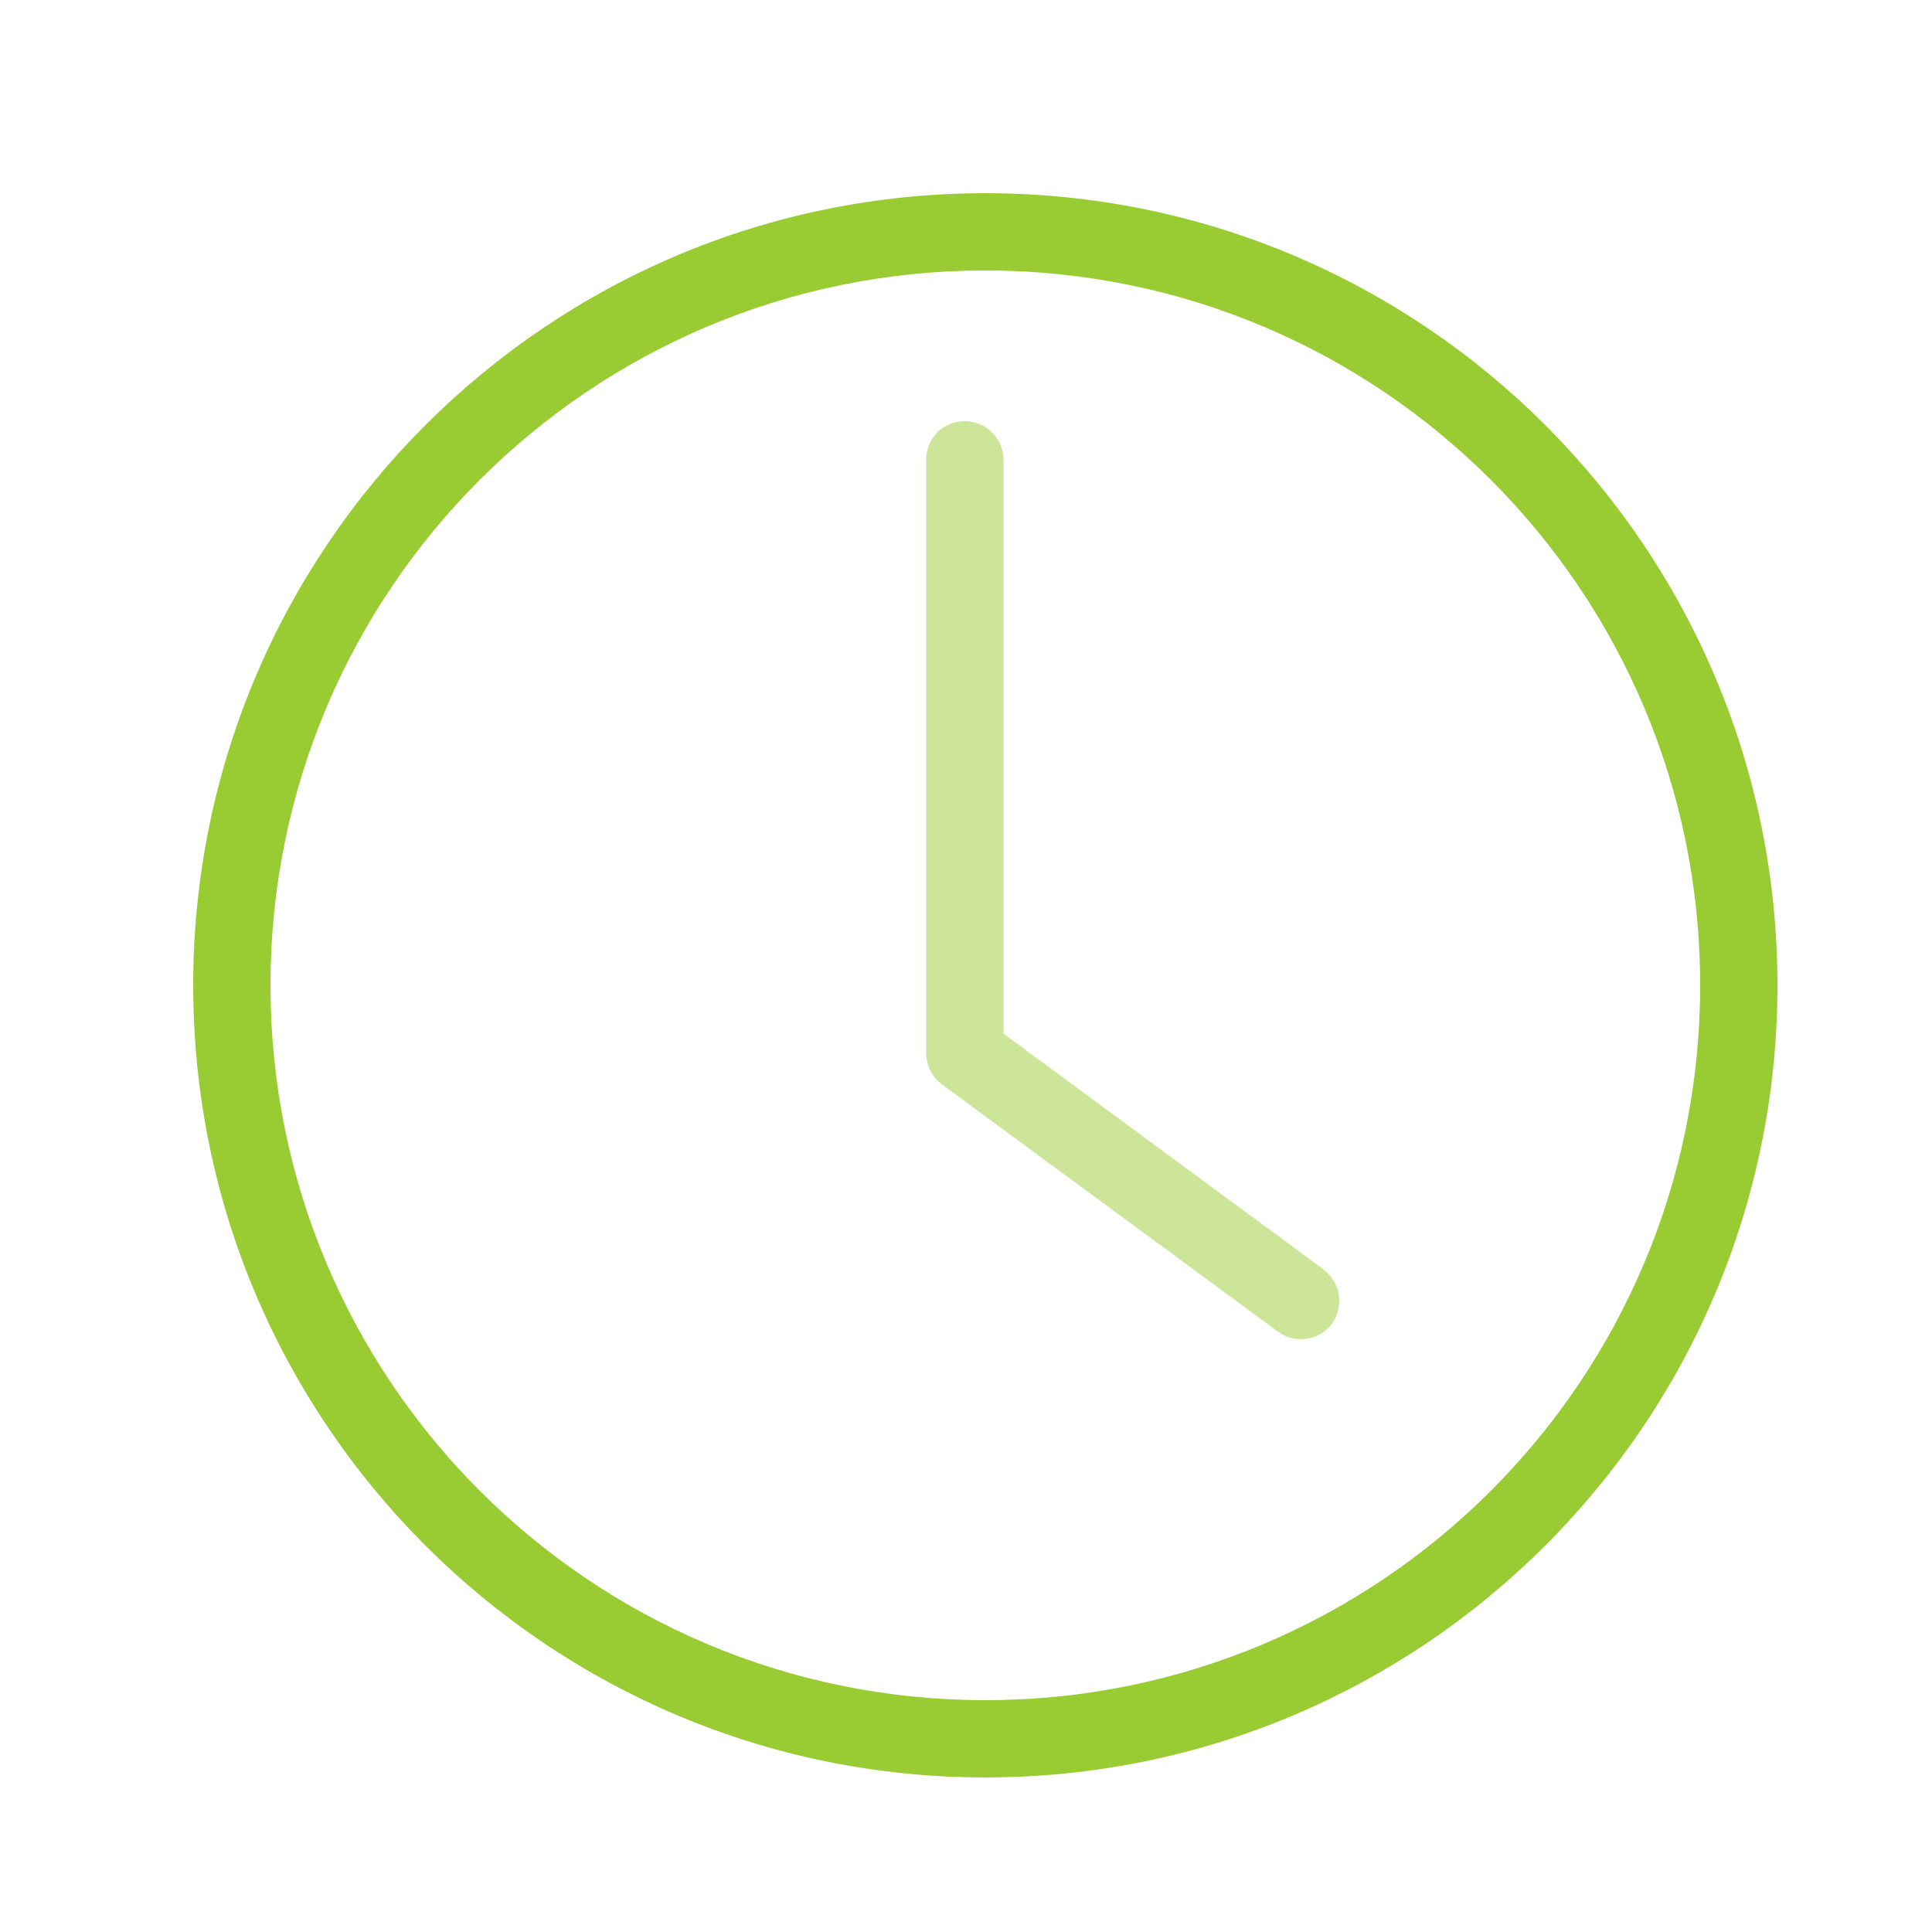
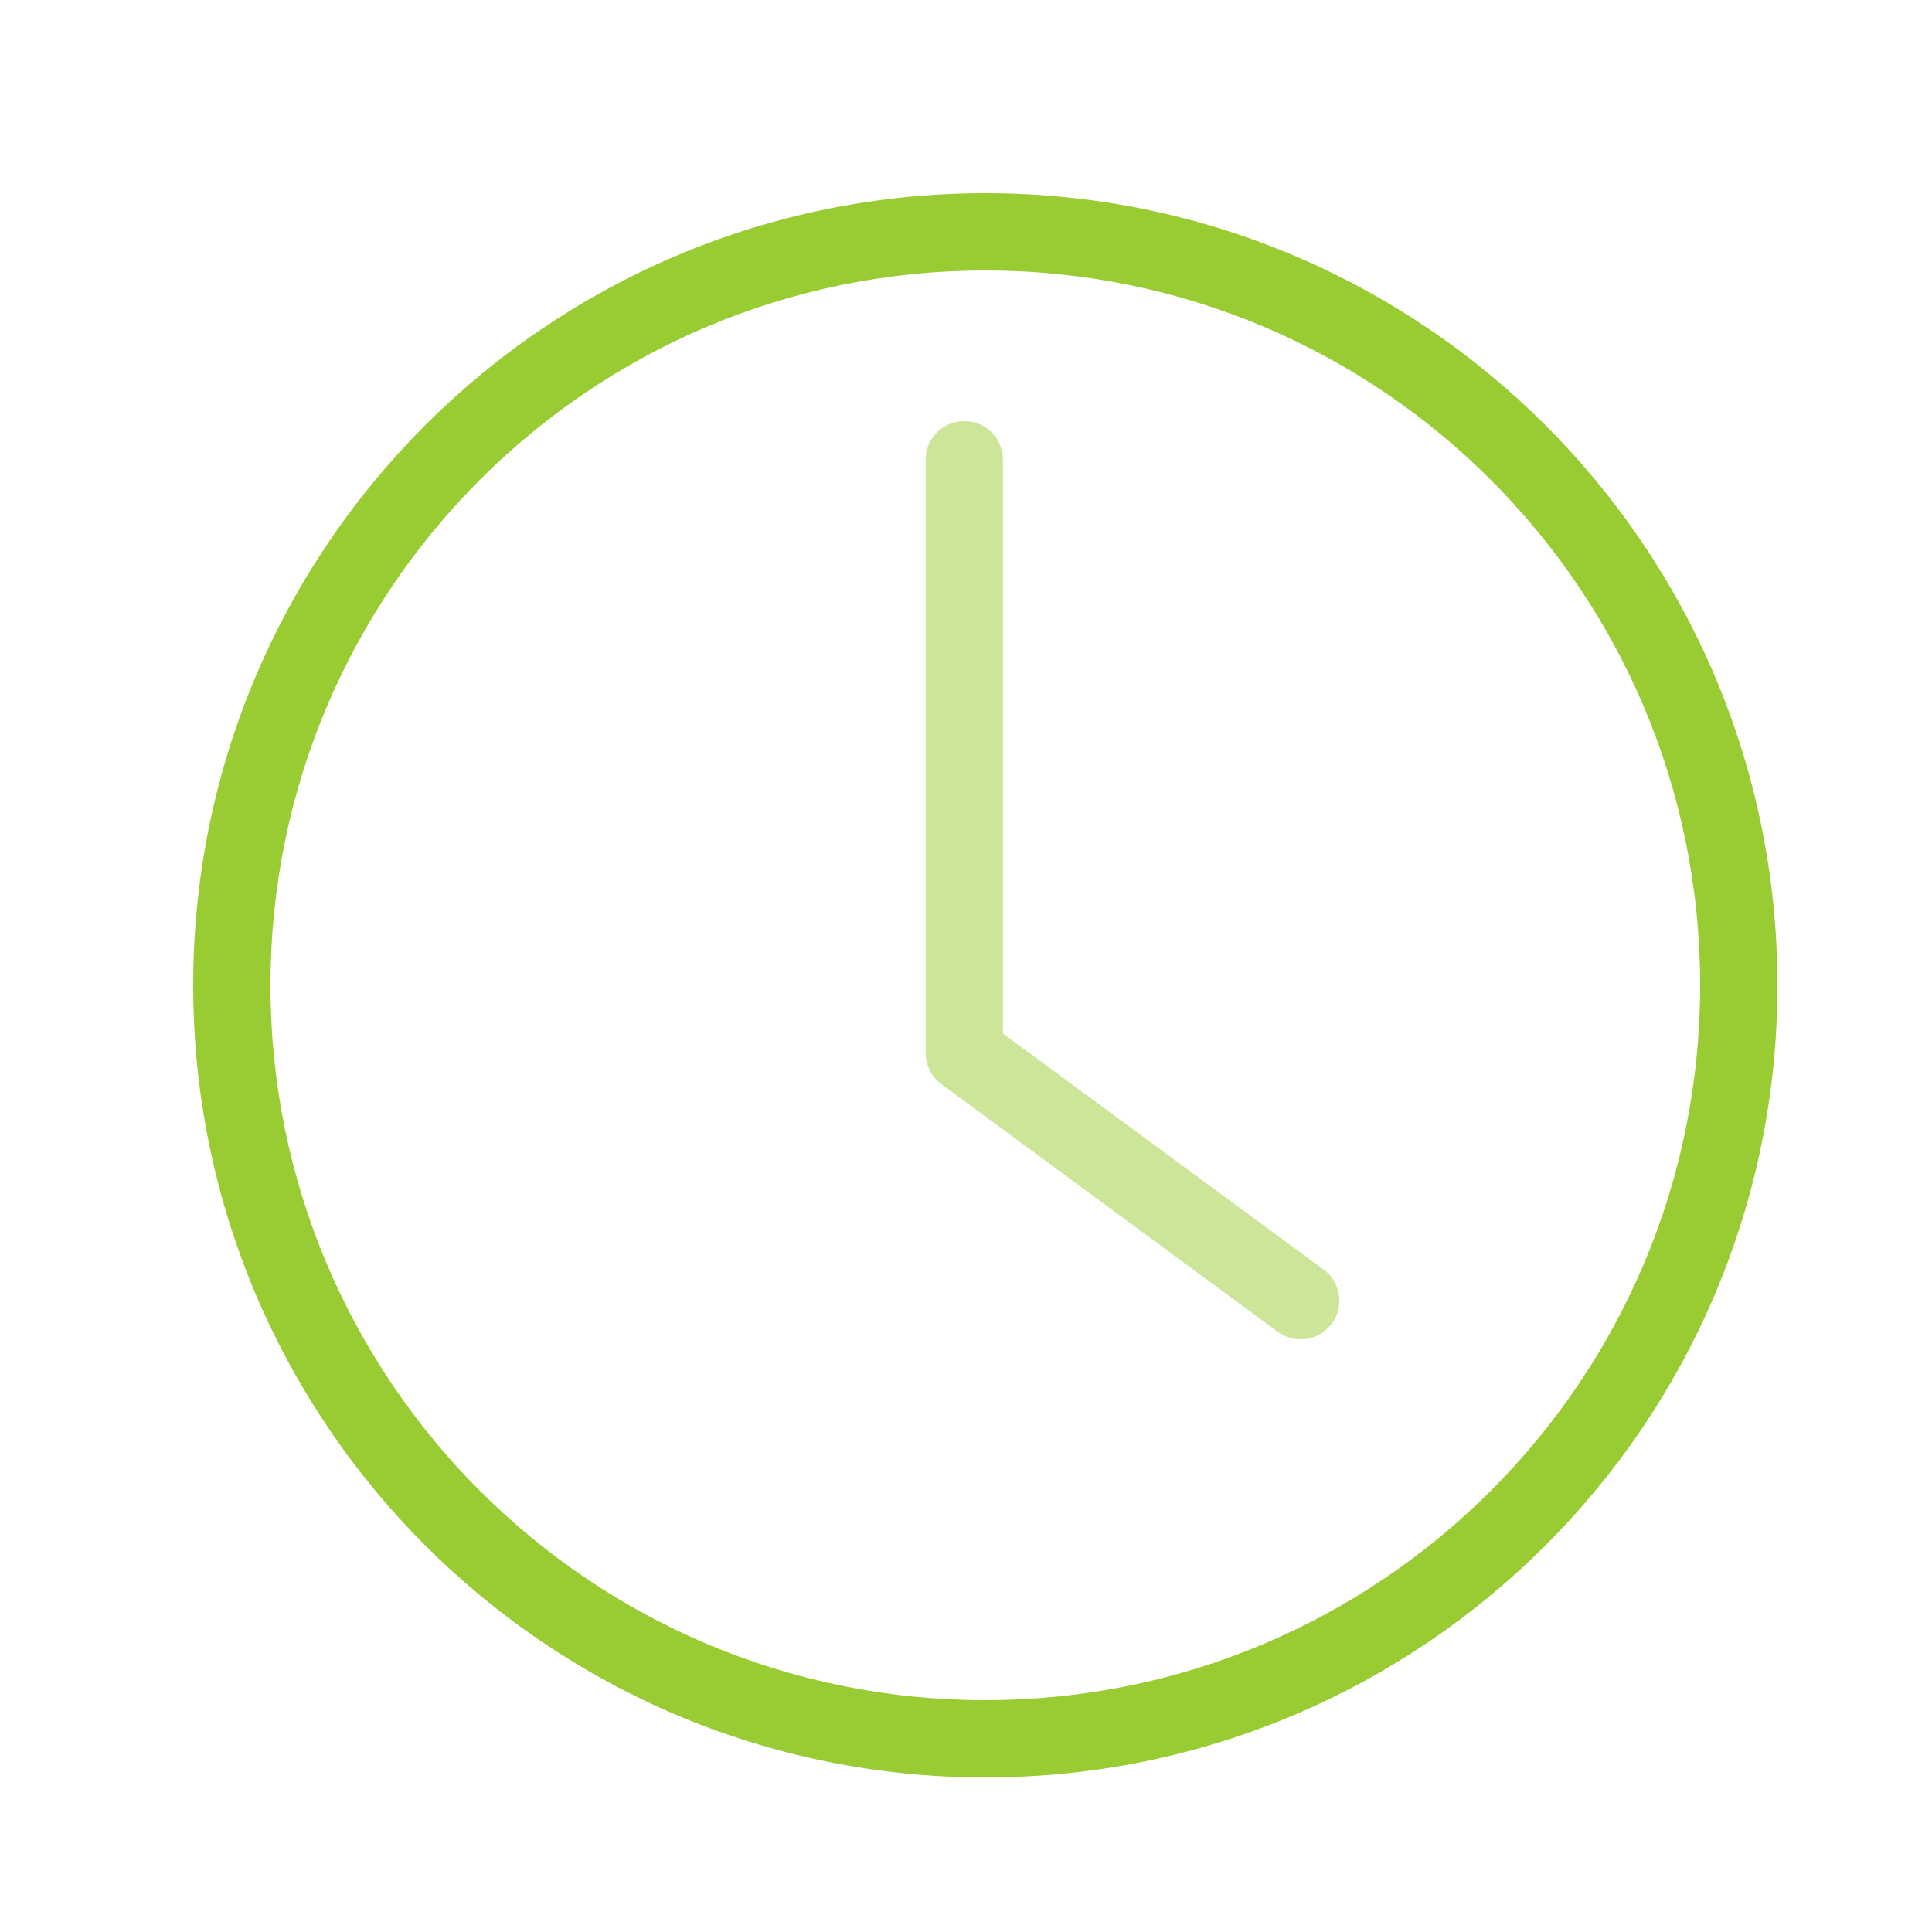
- <svg xmlns="http://www.w3.org/2000/svg" width="50" height="50">
-   <g fill="none">
-     <g fill="#9c3" fill-rule="nonzero">
-       <g>
-         <path d="M25.5 44C35.72 44 44 35.72 44 25.5S35.72 7 25.5 7 7 15.28 7 25.5 15.28 44 25.5 44zm0 2C14.18 46 5 36.82 5 25.5S14.18 5 25.5 5 46 14.18 46 25.5 36.82 46 25.5 46z" />
-         <path d="M34.25 32.86c.45.32.54.95.22 1.4-.33.44-.96.53-1.4.2l-8.7-6.4c-.26-.2-.4-.5-.4-.8V11.9c0-.56.43-1 1-1 .54 0 1 .44 1 1v14.85l8.28 6.1z" opacity=".5" />
+ <svg xmlns="http://www.w3.org/2000/svg" width="50px" height="50px" viewBox="0 0 50 50" version="1.1">
+   <defs />
+   <g id="Symbols" stroke="none" stroke-width="1" fill="none" fill-rule="evenodd">
+     <g id="ic/2-copy" fill="#99CC33" fill-rule="nonzero">
+       <g id="Group" transform="translate(5, 5)">
+         <path d="M20.5,39 C30.717,39 39,30.717 39,20.5 C39,10.283 30.717,2 20.5,2 C10.283,2 2,10.283 2,20.5 C2,30.717 10.283,39 20.5,39 Z M20.5,41 C9.178,41 0,31.822 0,20.5 C0,9.178 9.178,0 20.5,0 C31.822,0 41,9.178 41,20.5 C41,31.822 31.822,41 20.5,41 Z" id="Oval-6" />
+         <path d="M29.255,27.856 C29.699,28.184 29.795,28.81 29.467,29.255 C29.14,29.699 28.514,29.795 28.069,29.467 L19.363,23.058 C19.107,22.87 18.956,22.571 18.956,22.253 L18.956,6.897 C18.956,6.345 19.404,5.897 19.956,5.897 C20.508,5.897 20.956,6.345 20.956,6.897 L20.956,21.747 L29.255,27.856 Z" id="Line-2" opacity="0.5" />
      </g>
    </g>
  </g>
</svg>
